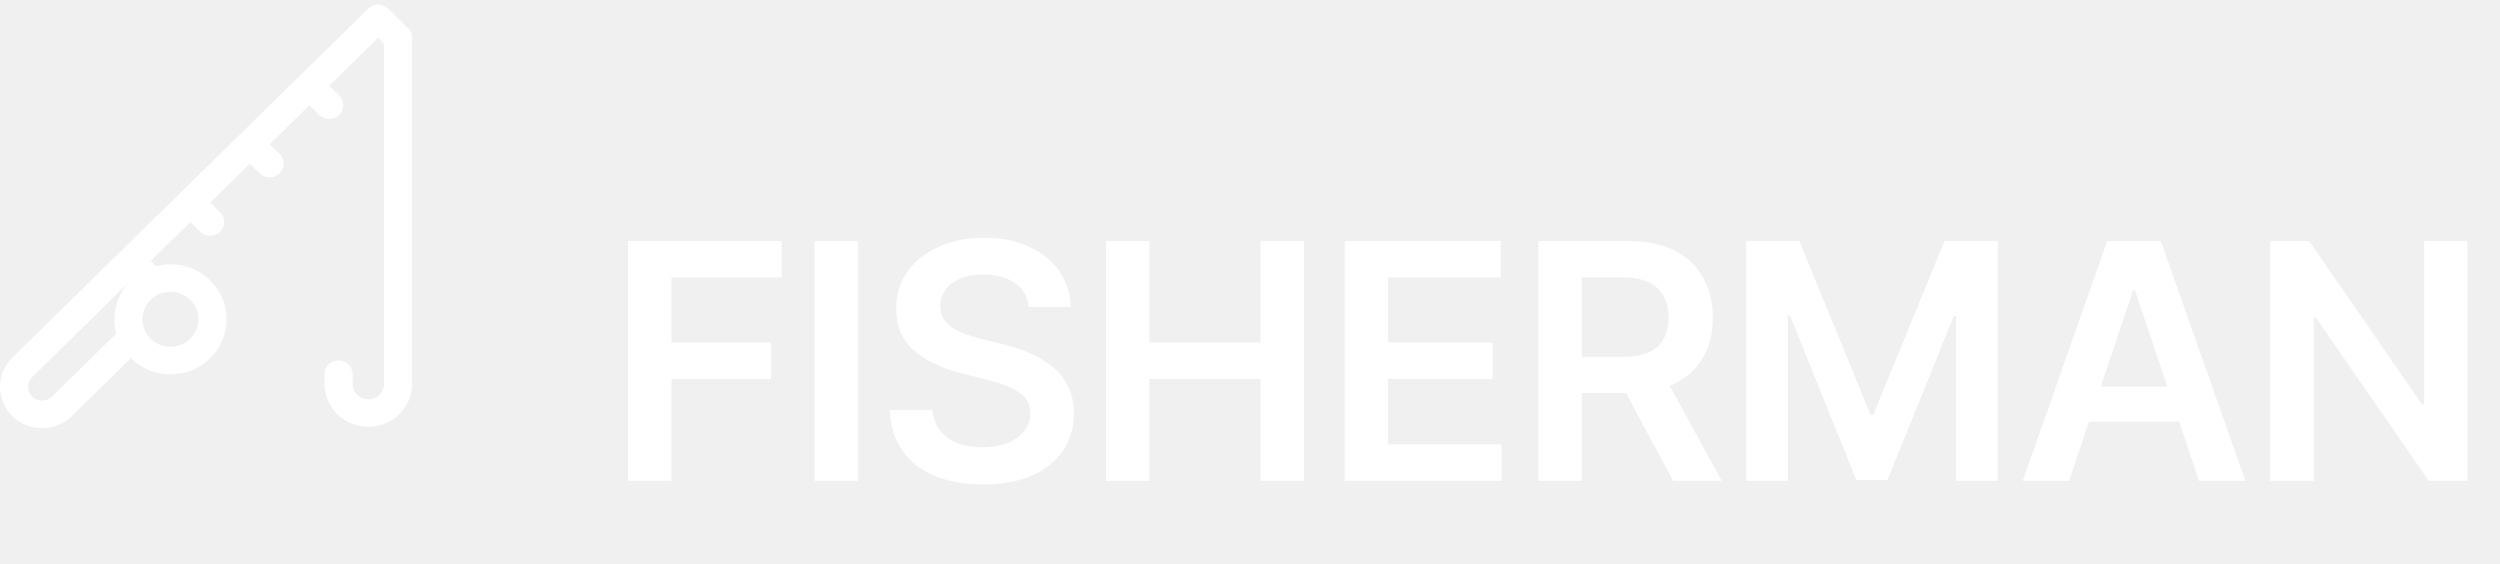
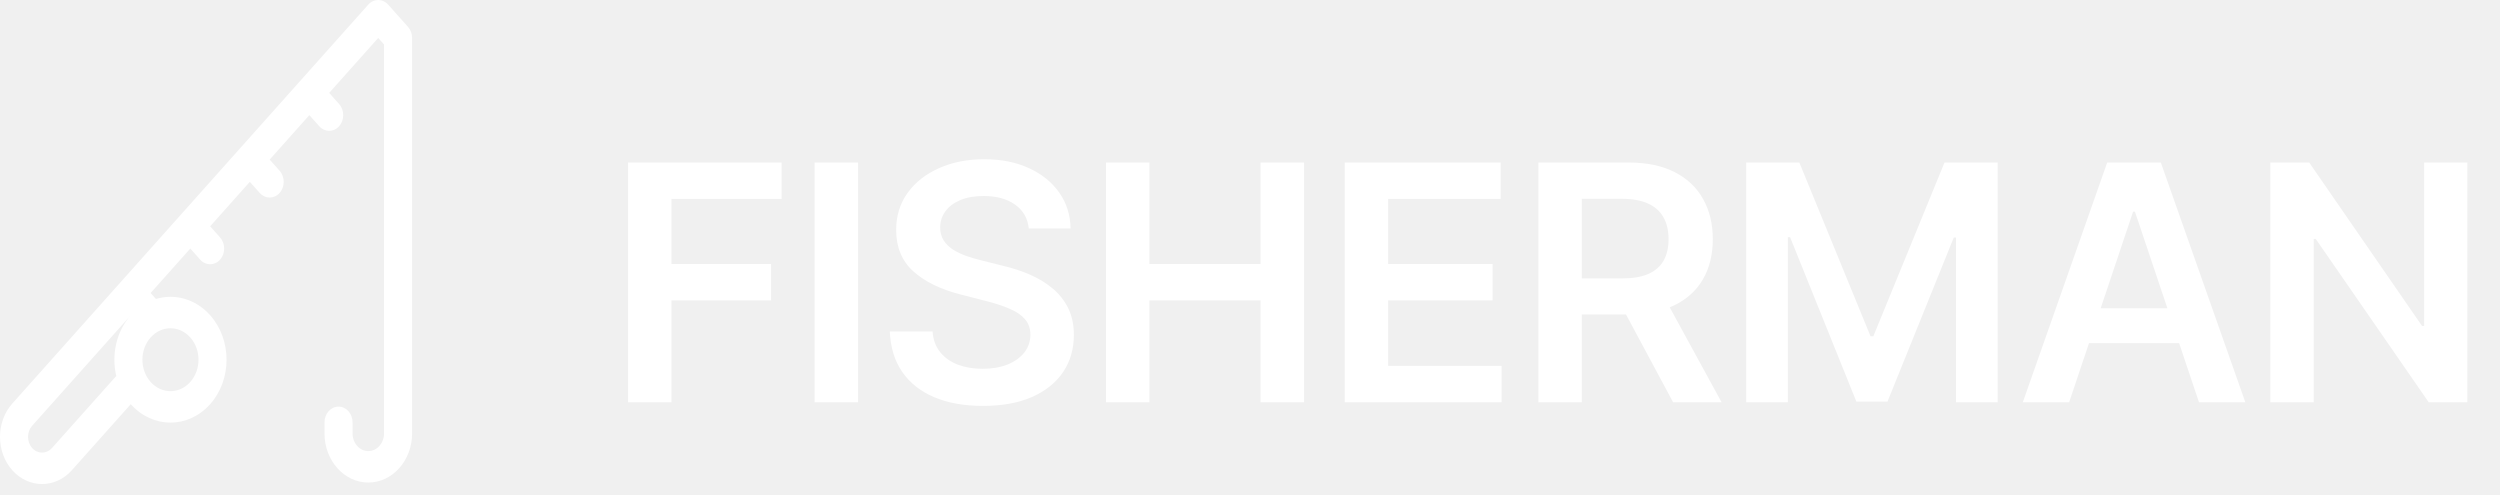
- <svg xmlns="http://www.w3.org/2000/svg" width="182" height="41" viewBox="0 0 182 41" fill="none">
-   <path d="M30 2.751C30 2.485 29.892 2.231 29.701 2.043L28.256 0.627C27.858 0.236 27.211 0.236 26.812 0.627C26.351 1.079 1.355 25.589 0.896 26.039C-0.299 27.211 -0.299 29.117 0.896 30.288C2.091 31.46 4.034 31.46 5.229 30.288L9.521 26.08C11.117 27.645 13.702 27.645 15.299 26.08C16.891 24.518 16.891 21.977 15.299 20.415C14.225 19.362 12.716 19.021 11.352 19.377L10.965 18.998L13.854 16.165L14.576 16.874C14.975 17.265 15.622 17.265 16.021 16.874C16.419 16.483 16.419 15.848 16.021 15.457L15.299 14.749L18.187 11.916L18.91 12.625C19.308 13.016 19.955 13.016 20.354 12.625C20.753 12.233 20.753 11.6 20.354 11.208L19.632 10.5L22.52 7.667L23.243 8.376C23.641 8.767 24.288 8.767 24.687 8.376C25.086 7.985 25.086 7.35 24.687 6.959L23.965 6.251L27.534 2.751L27.957 3.166V27.945C27.957 28.564 27.444 29.068 26.812 29.068C26.181 29.068 25.667 28.564 25.667 27.945V27.237C25.667 26.684 25.21 26.235 24.646 26.235C24.081 26.235 23.624 26.684 23.624 27.237V27.945C23.624 29.669 25.054 31.071 26.812 31.071C28.57 31.071 30 29.669 30 27.945V2.751H30ZM8.465 24.282L3.785 28.872C3.386 29.262 2.739 29.262 2.34 28.872C1.942 28.481 1.942 27.846 2.34 27.456L9.521 20.415C8.454 21.461 8.103 22.946 8.465 24.282ZM13.854 21.831C14.65 22.612 14.65 23.882 13.854 24.663C13.056 25.446 11.764 25.446 10.965 24.663C10.169 23.883 10.169 22.612 10.965 21.831C11.764 21.048 13.056 21.048 13.854 21.831Z" fill="white" />
-   <path d="M45.722 35V17.546H56.903V20.196H48.883V24.935H56.136V27.585H48.883V35H45.722ZM62.466 17.546V35H59.304V17.546H62.466ZM74.896 22.344C74.816 21.599 74.481 21.02 73.89 20.605C73.305 20.19 72.544 19.983 71.606 19.983C70.947 19.983 70.382 20.082 69.91 20.281C69.438 20.48 69.078 20.75 68.828 21.091C68.578 21.432 68.45 21.821 68.444 22.259C68.444 22.622 68.526 22.938 68.691 23.204C68.862 23.472 69.092 23.699 69.382 23.886C69.671 24.068 69.992 24.222 70.345 24.347C70.697 24.472 71.052 24.577 71.41 24.662L73.046 25.071C73.706 25.224 74.339 25.432 74.947 25.693C75.561 25.954 76.109 26.284 76.592 26.682C77.081 27.079 77.467 27.56 77.751 28.122C78.035 28.685 78.177 29.344 78.177 30.099C78.177 31.122 77.916 32.023 77.393 32.801C76.87 33.574 76.115 34.179 75.126 34.617C74.143 35.048 72.953 35.264 71.555 35.264C70.197 35.264 69.018 35.054 68.018 34.633C67.024 34.213 66.245 33.599 65.683 32.793C65.126 31.986 64.825 31.003 64.779 29.844H67.89C67.936 30.452 68.123 30.957 68.453 31.361C68.782 31.764 69.211 32.065 69.74 32.264C70.274 32.463 70.87 32.562 71.529 32.562C72.217 32.562 72.819 32.46 73.336 32.256C73.859 32.045 74.268 31.756 74.563 31.386C74.859 31.011 75.01 30.574 75.015 30.074C75.01 29.619 74.876 29.244 74.615 28.949C74.353 28.648 73.987 28.398 73.515 28.199C73.049 27.994 72.504 27.812 71.879 27.653L69.893 27.142C68.456 26.773 67.319 26.213 66.484 25.463C65.654 24.707 65.24 23.704 65.24 22.454C65.24 21.426 65.518 20.526 66.075 19.753C66.637 18.98 67.401 18.381 68.367 17.954C69.333 17.523 70.427 17.307 71.649 17.307C72.887 17.307 73.972 17.523 74.904 17.954C75.842 18.381 76.578 18.974 77.112 19.736C77.646 20.491 77.921 21.361 77.938 22.344H74.896ZM80.516 35V17.546H83.678V24.935H91.766V17.546H94.936V35H91.766V27.585H83.678V35H80.516ZM97.895 35V17.546H109.248V20.196H101.057V24.935H108.66V27.585H101.057V32.349H109.316V35H97.895ZM111.993 35V17.546H118.539C119.88 17.546 121.005 17.778 121.914 18.244C122.829 18.71 123.519 19.364 123.985 20.204C124.457 21.04 124.692 22.014 124.692 23.128C124.692 24.247 124.454 25.219 123.976 26.043C123.505 26.861 122.809 27.494 121.888 27.943C120.968 28.386 119.837 28.608 118.496 28.608H113.834V25.983H118.07C118.854 25.983 119.496 25.875 119.996 25.659C120.496 25.438 120.866 25.116 121.104 24.696C121.349 24.27 121.471 23.747 121.471 23.128C121.471 22.509 121.349 21.98 121.104 21.543C120.86 21.099 120.488 20.764 119.988 20.537C119.488 20.304 118.843 20.188 118.053 20.188H115.155V35H111.993ZM121.011 27.091L125.332 35H121.803L117.559 27.091H121.011ZM127.123 17.546H130.992L136.174 30.193H136.379L141.56 17.546H145.43V35H142.396V23.009H142.234L137.41 34.949H135.143L130.319 22.983H130.157V35H127.123V17.546ZM150.634 35H147.259L153.404 17.546H157.308L163.461 35H160.086L155.424 21.125H155.288L150.634 35ZM150.745 28.156H159.95V30.696H150.745V28.156ZM179.624 17.546V35H176.811L168.587 23.111H168.442V35H165.28V17.546H168.11L176.325 29.443H176.479V17.546H179.624Z" fill="white" />
+ <svg xmlns="http://www.w3.org/2000/svg" width="182" height="36" viewBox="0 0 182 36" fill="none">
+   <path d="M30 2.763C30 2.46 29.892 2.168 29.701 1.954L28.256 0.335C27.858 -0.112 27.211 -0.112 26.812 0.335C26.351 0.852 1.355 28.864 0.896 29.378C-0.299 30.717 -0.299 32.895 0.896 34.234C2.091 35.573 4.034 35.573 5.229 34.234L9.521 29.424C11.117 31.214 13.702 31.214 15.299 29.424C16.891 27.64 16.891 24.735 15.299 22.95C14.225 21.747 12.716 21.357 11.352 21.764L10.965 21.331L13.854 18.094L14.576 18.903C14.975 19.35 15.622 19.35 16.021 18.903C16.419 18.456 16.419 17.732 16.021 17.285L15.299 16.475L18.187 13.238L18.91 14.047C19.308 14.494 19.955 14.494 20.354 14.047C20.753 13.6 20.753 12.876 20.354 12.429L19.632 11.619L22.52 8.382L23.243 9.191C23.641 9.638 24.288 9.638 24.687 9.191C25.086 8.744 25.086 8.02 24.687 7.573L23.965 6.763L27.534 2.763L27.957 3.237V31.556C27.957 32.264 27.444 32.84 26.812 32.84C26.181 32.84 25.667 32.264 25.667 31.556V30.747C25.667 30.114 25.21 29.602 24.646 29.602C24.081 29.602 23.624 30.114 23.624 30.747V31.556C23.624 33.526 25.054 35.129 26.812 35.129C28.57 35.129 30 33.526 30 31.556V2.763H30ZM8.465 27.37L3.785 32.615C3.386 33.062 2.739 33.062 2.34 32.615C1.942 32.169 1.942 31.443 2.34 30.997L9.521 22.95C8.454 24.145 8.103 25.843 8.465 27.37ZM13.854 24.569C14.65 25.461 14.65 26.913 13.854 27.806C13.056 28.7 11.764 28.701 10.965 27.806C10.169 26.913 10.169 25.461 10.965 24.569C11.764 23.674 13.056 23.674 13.854 24.569Z" fill="white" />
+   <path d="M45.722 29.286V11.831H56.903V14.482H48.883V19.22H56.136V21.871H48.883V29.286H45.722ZM62.466 11.831V29.286H59.304V11.831H62.466ZM74.896 16.63C74.816 15.885 74.481 15.306 73.89 14.891C73.305 14.476 72.544 14.269 71.606 14.269C70.947 14.269 70.382 14.368 69.91 14.567C69.438 14.766 69.078 15.036 68.828 15.377C68.578 15.717 68.45 16.107 68.444 16.544C68.444 16.908 68.526 17.223 68.691 17.49C68.862 17.757 69.092 17.985 69.382 18.172C69.671 18.354 69.992 18.507 70.345 18.632C70.697 18.757 71.052 18.862 71.41 18.948L73.046 19.357C73.706 19.51 74.339 19.718 74.947 19.979C75.561 20.24 76.109 20.57 76.592 20.968C77.081 21.365 77.467 21.845 77.751 22.408C78.035 22.97 78.177 23.63 78.177 24.385C78.177 25.408 77.916 26.308 77.393 27.087C76.87 27.86 76.115 28.465 75.126 28.902C74.143 29.334 72.953 29.55 71.555 29.55C70.197 29.55 69.018 29.34 68.018 28.919C67.024 28.499 66.245 27.885 65.683 27.078C65.126 26.271 64.825 25.288 64.779 24.13H67.89C67.936 24.737 68.123 25.243 68.453 25.646C68.782 26.05 69.211 26.351 69.74 26.55C70.274 26.749 70.87 26.848 71.529 26.848C72.217 26.848 72.819 26.746 73.336 26.541C73.859 26.331 74.268 26.041 74.563 25.672C74.859 25.297 75.01 24.86 75.015 24.36C75.01 23.905 74.876 23.53 74.615 23.235C74.353 22.933 73.987 22.683 73.515 22.485C73.049 22.28 72.504 22.098 71.879 21.939L69.893 21.428C68.456 21.058 67.319 20.499 66.484 19.749C65.654 18.993 65.24 17.99 65.24 16.74C65.24 15.712 65.518 14.811 66.075 14.039C66.637 13.266 67.401 12.666 68.367 12.24C69.333 11.808 70.427 11.592 71.649 11.592C72.887 11.592 73.972 11.808 74.904 12.24C75.842 12.666 76.578 13.26 77.112 14.021C77.646 14.777 77.921 15.646 77.938 16.63H74.896ZM80.516 29.286V11.831H83.678V19.22H91.766V11.831H94.936V29.286H91.766V21.871H83.678V29.286H80.516ZM97.895 29.286V11.831H109.248V14.482H101.057V19.22H108.66V21.871H101.057V26.635H109.316V29.286H97.895ZM111.993 29.286V11.831H118.539C119.88 11.831 121.005 12.064 121.914 12.53C122.829 12.996 123.519 13.649 123.985 14.49C124.457 15.325 124.692 16.3 124.692 17.413C124.692 18.533 124.454 19.505 123.976 20.328C123.505 21.146 122.809 21.78 121.888 22.229C120.968 22.672 119.837 22.894 118.496 22.894H113.834V20.269H118.07C118.854 20.269 119.496 20.161 119.996 19.945C120.496 19.723 120.866 19.402 121.104 18.982C121.349 18.556 121.471 18.033 121.471 17.413C121.471 16.794 121.349 16.266 121.104 15.828C120.86 15.385 120.488 15.05 119.988 14.823C119.488 14.59 118.843 14.473 118.053 14.473H115.155V29.286H111.993ZM121.011 21.377L125.332 29.286H121.803L117.559 21.377H121.011ZM127.123 11.831H130.992L136.174 24.479H136.379L141.56 11.831H145.43V29.286H142.396V17.294H142.234L137.41 29.235H135.143L130.319 17.269H130.157V29.286H127.123V11.831ZM150.634 29.286H147.259L153.404 11.831H157.308L163.461 29.286H160.086L155.424 15.411H155.288L150.634 29.286ZM150.745 22.442H159.95V24.982H150.745V22.442ZM179.624 11.831V29.286H176.811L168.587 17.396H168.442V29.286H165.28V11.831H168.11L176.325 23.729H176.479V11.831H179.624Z" fill="white" />
</svg>
